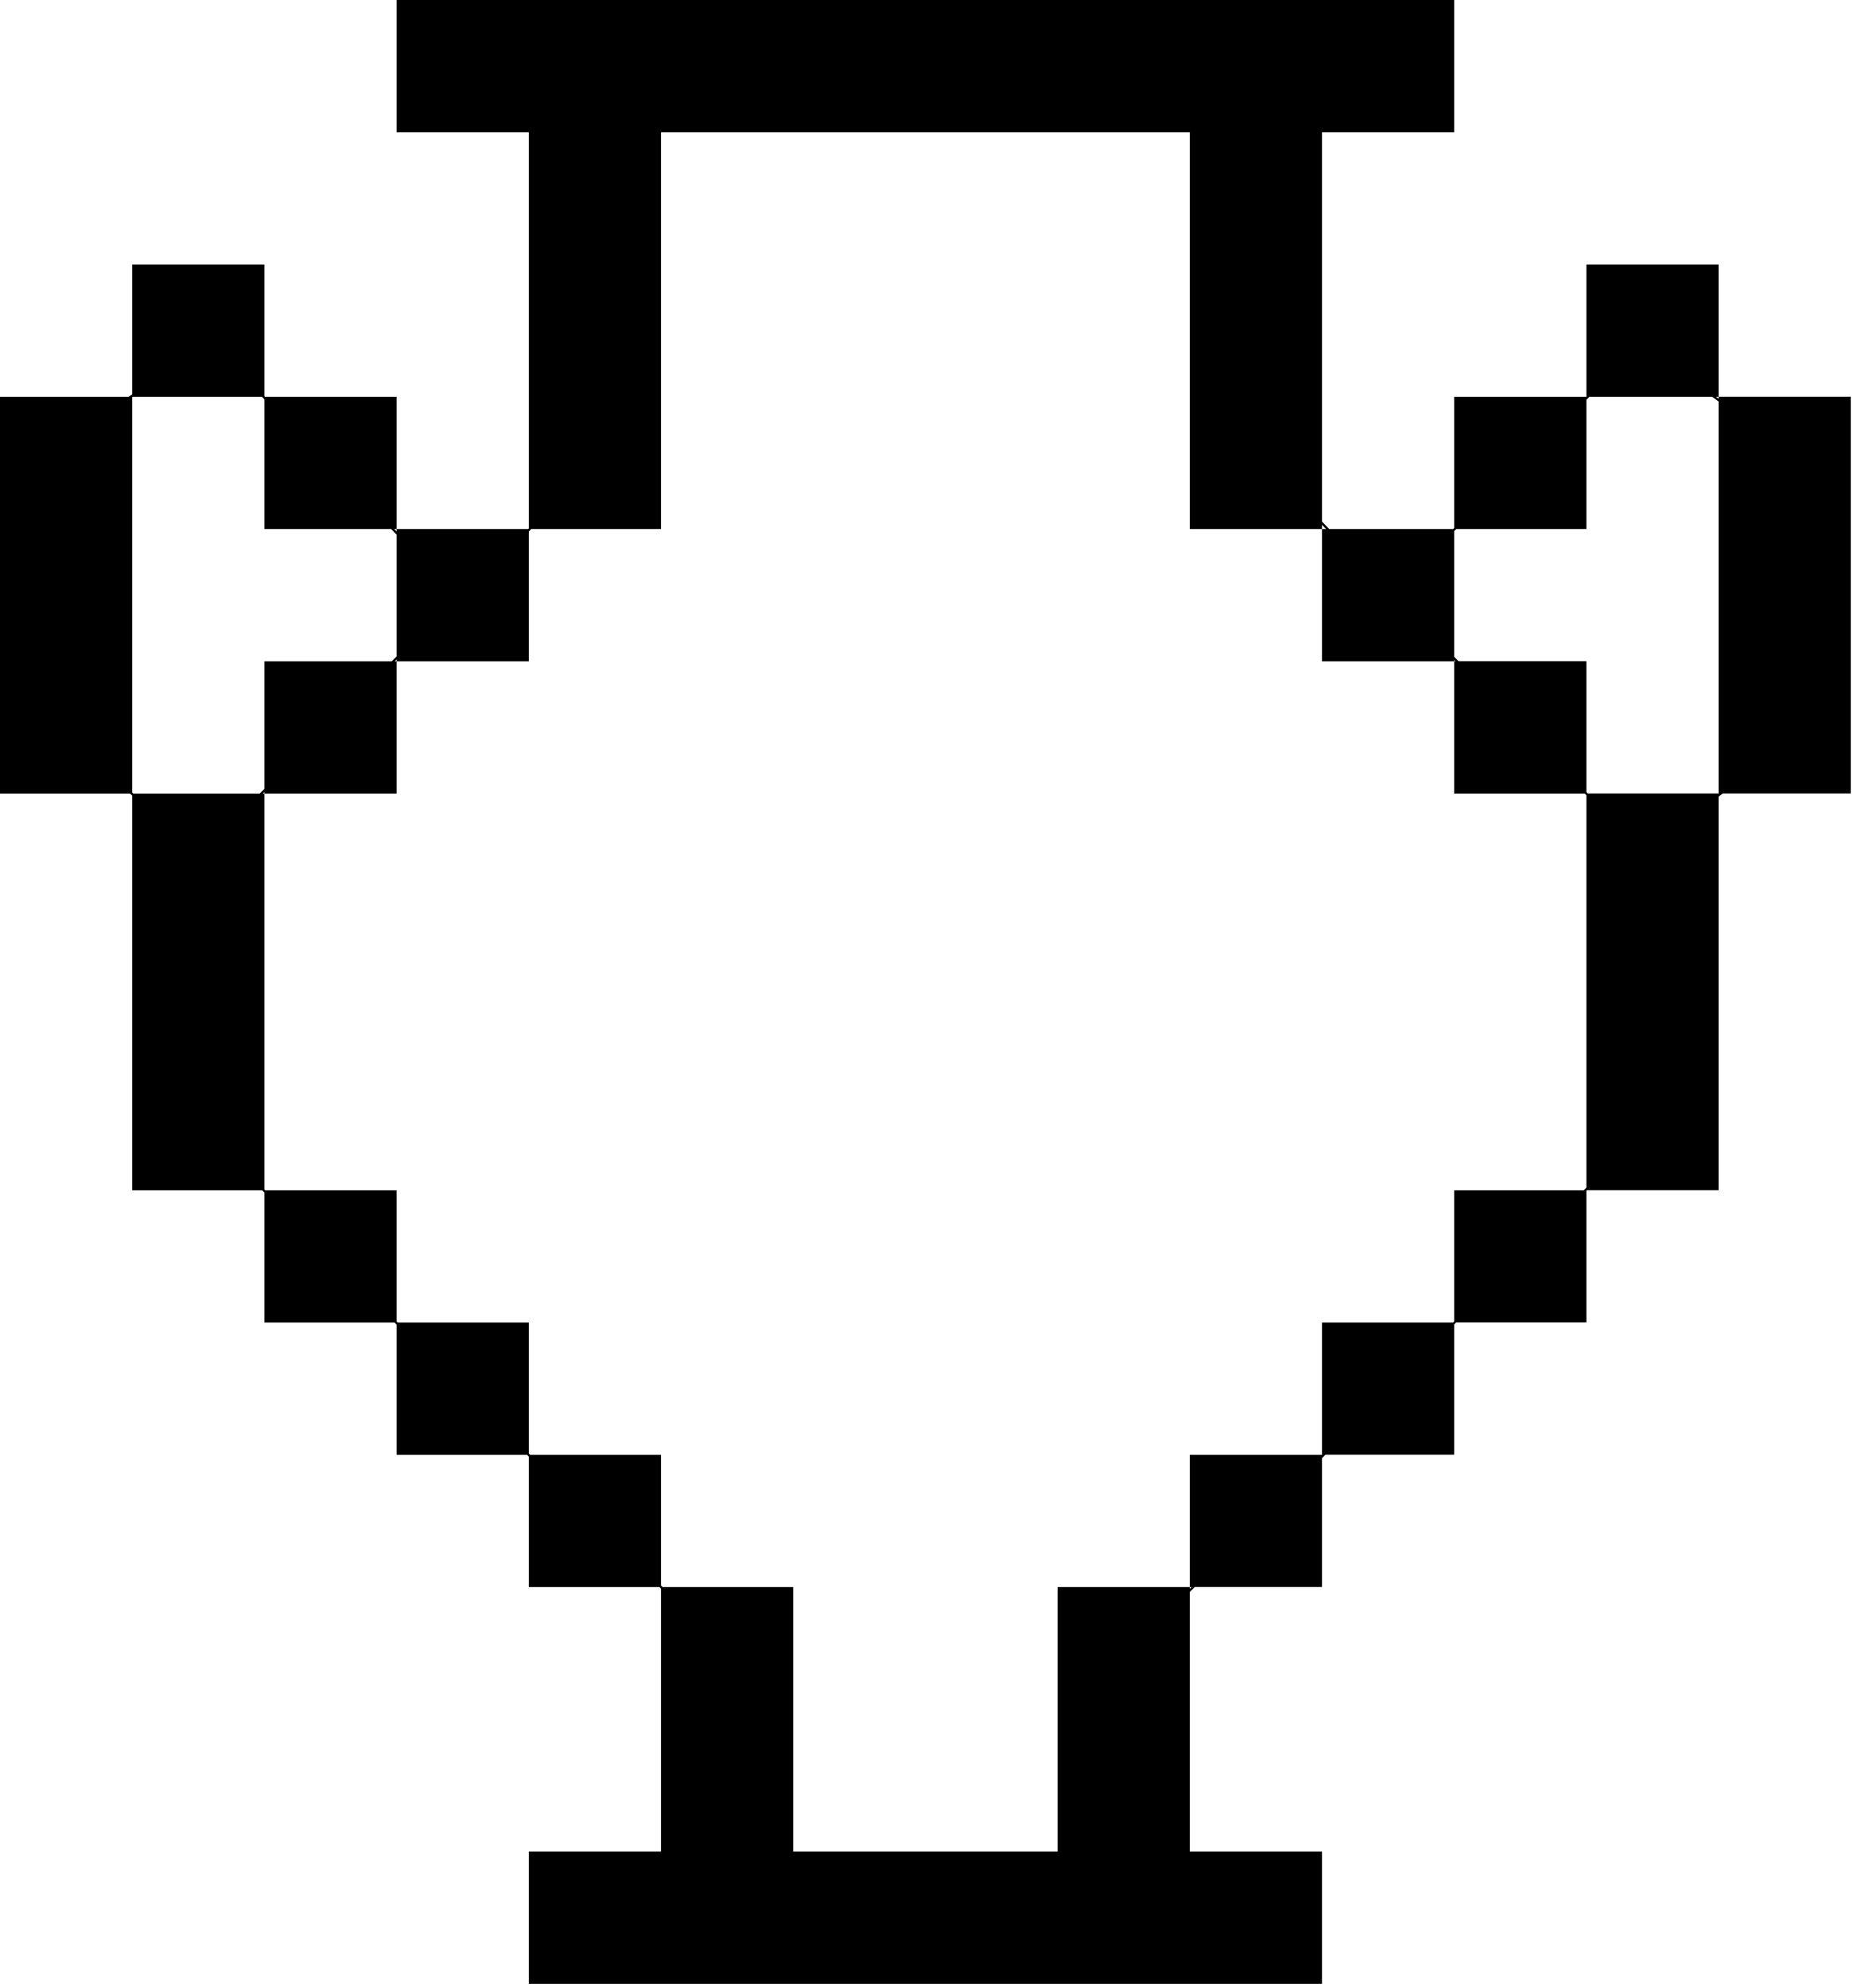
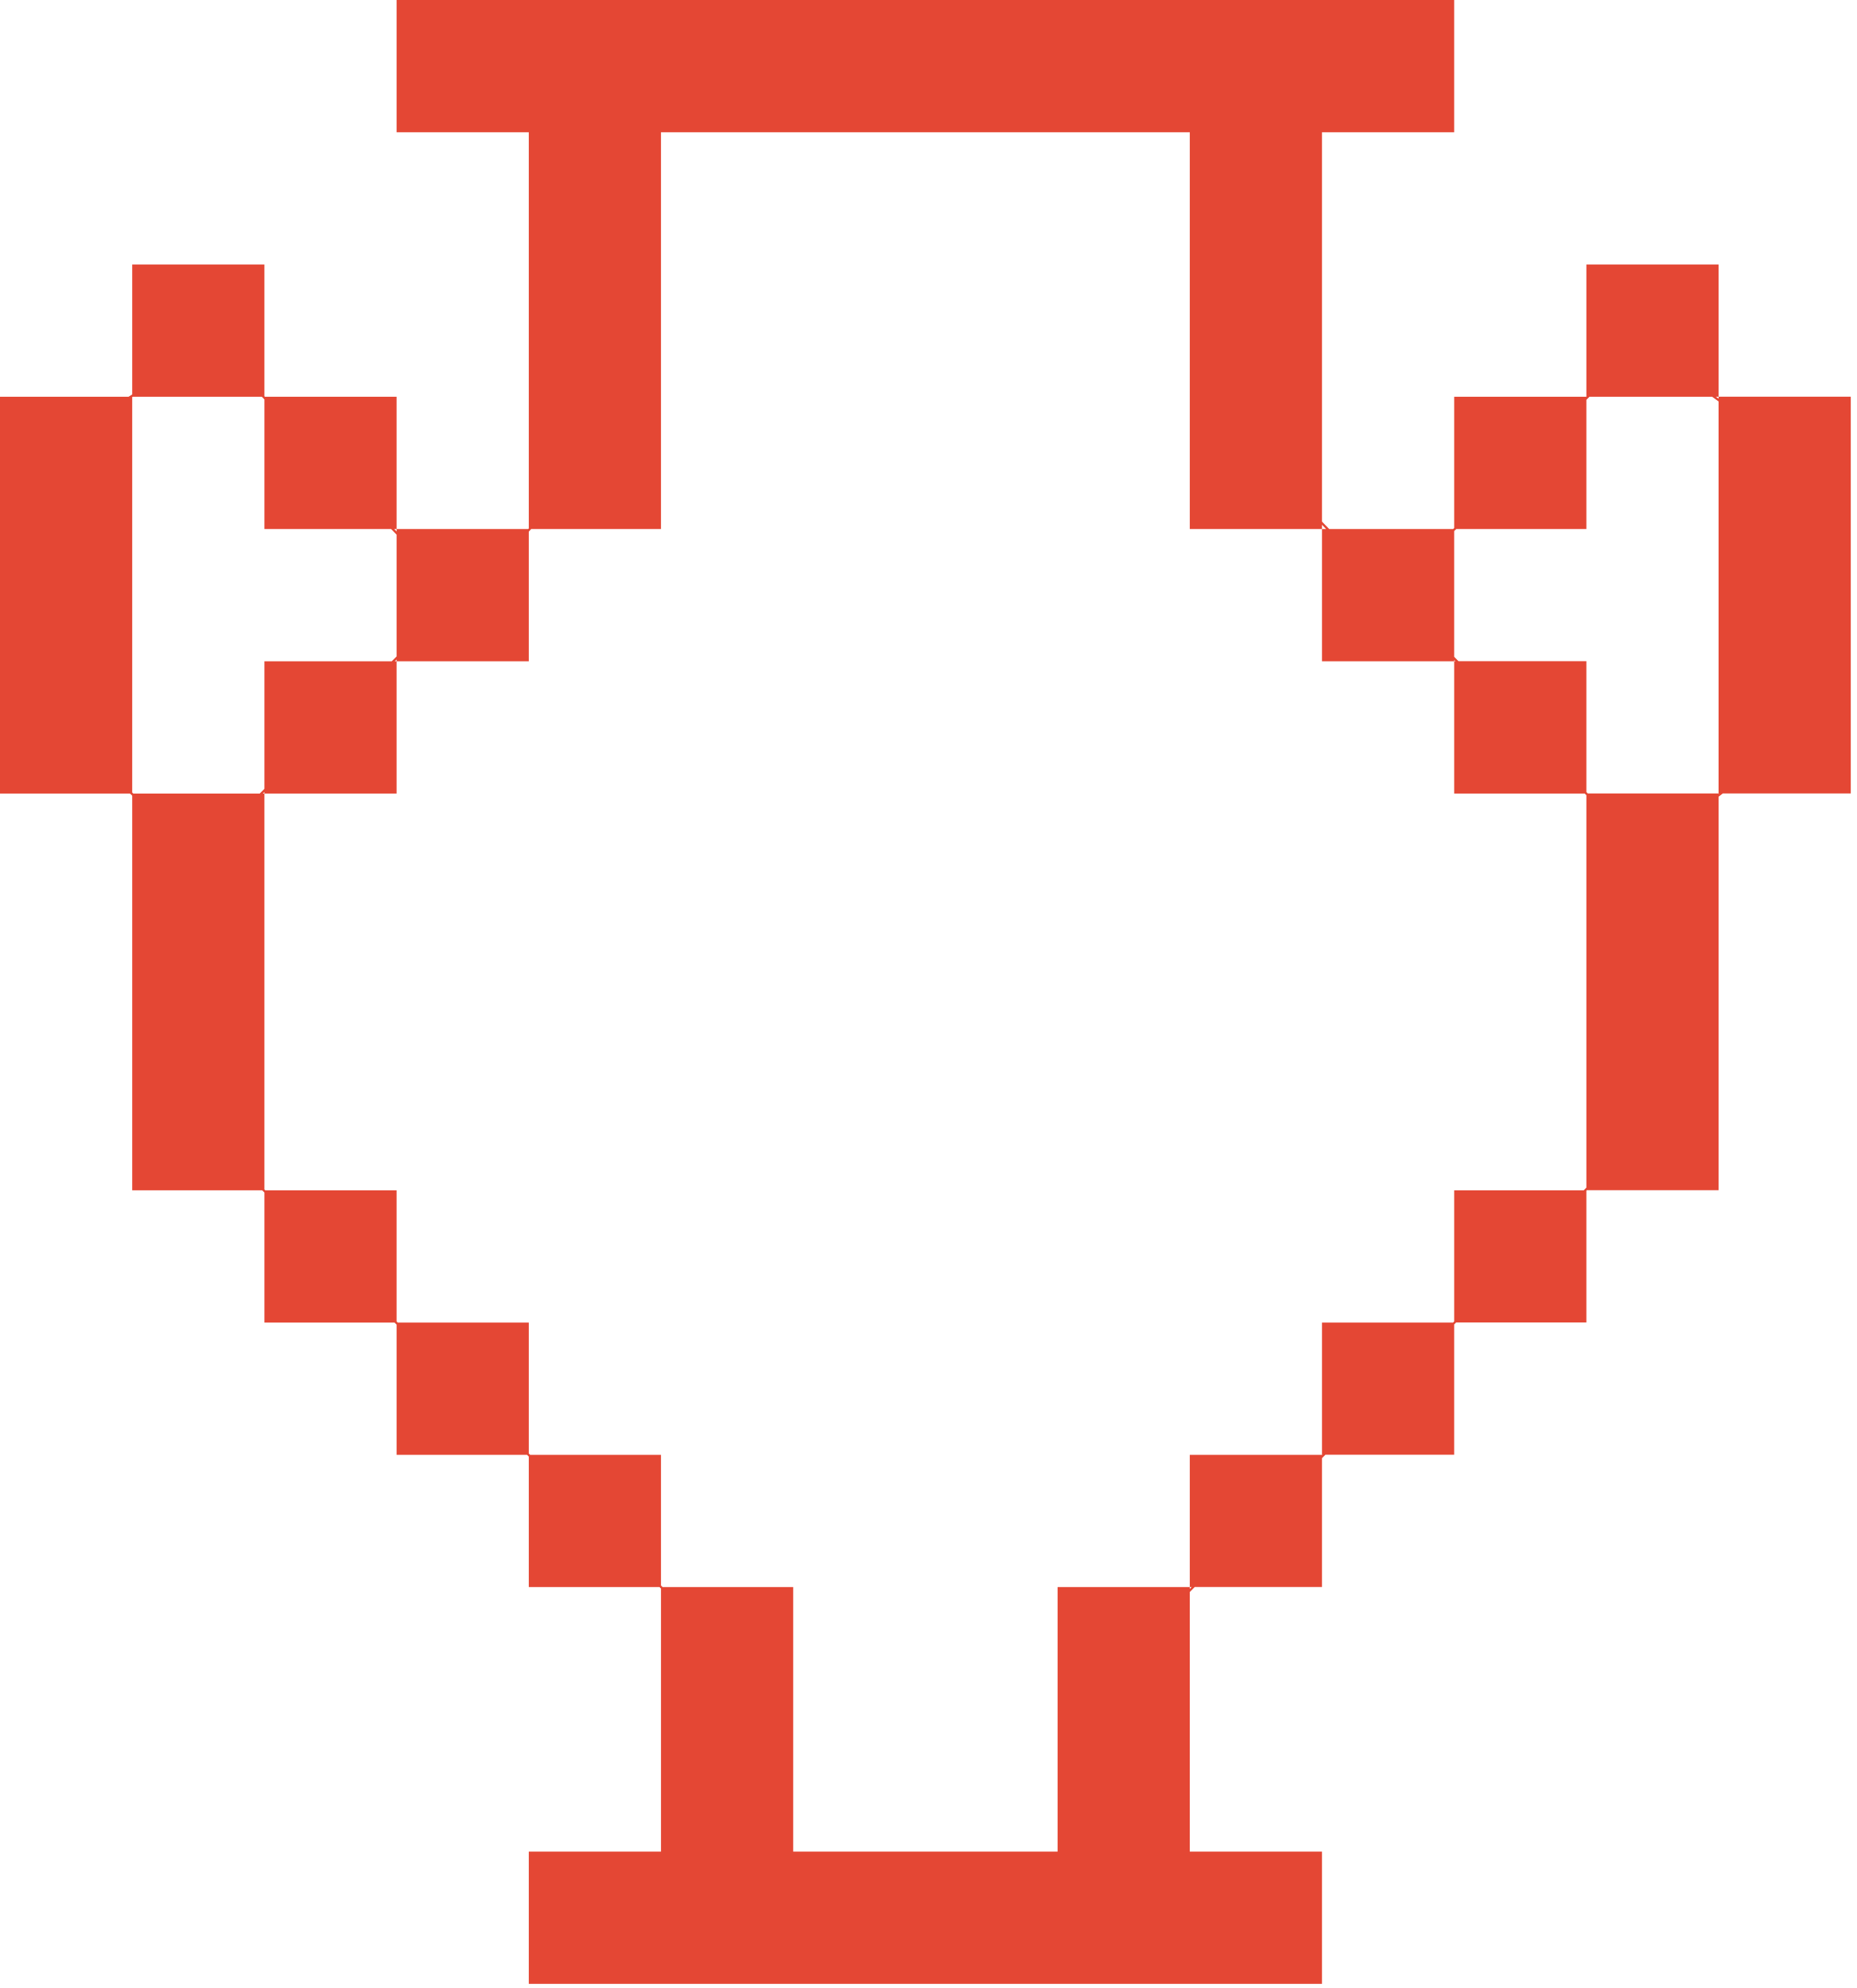
<svg xmlns="http://www.w3.org/2000/svg" width="141" height="151" viewBox="0 0 141 151" fill="none">
-   <path d="M130.521 30.137V30.284L130.321 30.137H130.521V20.091H120.481V30.137H110.441V40.102L110.361 40.183H100.95L100.401 39.62V10.046H110.441V0H30.12V10.046H40.16V40.136L40.114 40.183H30.12V40.37L29.94 40.183H30.12V30.137H20.12L20.08 30.097V20.091H10.04V29.963L9.759 30.137H0V60.274H9.873L10.04 60.435V90.411H19.913L20.08 90.579V100.457H29.966L30.12 100.611V110.502H40.026L40.16 110.636V120.548H50.087L50.2 120.662V140.639H40.16V150.685H100.401V140.639H90.361V120.923L90.736 120.541H100.401V110.757L100.662 110.496H110.441V100.597L110.588 100.45H120.481V90.438L120.515 90.404H130.521V60.515L130.843 60.267H140.561V30.13H130.521V30.137ZM10.04 60.2V30.157L10.08 30.137H19.886L20.08 30.338V40.183H29.705L30.12 40.611V49.86L29.752 50.228H20.08V59.919L19.725 60.274H10.12L10.047 60.2H10.04ZM120.481 90.204L120.28 90.411H110.441V100.37L110.354 100.457H100.401V110.502H100.428L100.401 110.529V110.502H90.361V120.548H90.501L90.361 120.689V120.548H80.321V140.639H60.241V120.548H50.321L50.2 120.428V110.502H40.261L40.16 110.402V100.457H30.207L30.12 100.37V90.411H20.147L20.08 90.344V60.274H19.96L20.08 60.154V60.274H30.12V50.228H29.986L30.12 50.094V50.228H40.16V40.384L40.341 40.183H50.2V10.046H90.361V40.183H100.401V39.861L100.716 40.183H100.401V50.228H110.441V50.135L110.535 50.228H110.441V60.274H120.354L120.481 60.401V90.204ZM130.521 60.307V60.267H120.588L120.481 60.16V50.222H110.769L110.441 49.887V40.337L110.602 40.183H120.481V30.371L120.716 30.137H130.033L130.521 30.492V60.274H130.568L130.521 60.314V60.307Z" fill="black" />
+   <path d="M130.521 30.137V30.284L130.321 30.137H130.521V20.091H120.481V30.137H110.441V40.102L110.361 40.183H100.95L100.401 39.62V10.046H110.441V0H30.12V10.046H40.16V40.136L40.114 40.183H30.12V40.37L29.94 40.183H30.12V30.137H20.12L20.08 30.097V20.091H10.04V29.963L9.759 30.137H0V60.274H9.873L10.04 60.435V90.411H19.913L20.08 90.579V100.457H29.966L30.12 100.611V110.502H40.026L40.16 110.636V120.548H50.087L50.2 120.662V140.639H40.16V150.685H100.401V140.639H90.361V120.923L90.736 120.541H100.401V110.757L100.662 110.496H110.441V100.597L110.588 100.45H120.481V90.438L120.515 90.404H130.521V60.515L130.843 60.267H140.561V30.13H130.521V30.137ZM10.04 60.2V30.157L10.08 30.137H19.886L20.08 30.338V40.183H29.705L30.12 40.611V49.86L29.752 50.228H20.08V59.919L19.725 60.274H10.12L10.047 60.2H10.04ZM120.481 90.204L120.28 90.411H110.441V100.37L110.354 100.457H100.401V110.502H100.428L100.401 110.529V110.502H90.361V120.548H90.501L90.361 120.689V120.548H80.321V140.639H60.241V120.548H50.321L50.2 120.428V110.502H40.261L40.16 110.402V100.457H30.207L30.12 100.37V90.411H20.147L20.08 90.344V60.274H19.96L20.08 60.154V60.274H30.12V50.228H29.986L30.12 50.094V50.228H40.16V40.384L40.341 40.183H50.2V10.046H90.361V40.183H100.401V39.861L100.716 40.183H100.401V50.228H110.441V50.135L110.535 50.228H110.441V60.274H120.354L120.481 60.401V90.204ZM130.521 60.307V60.267H120.588L120.481 60.16V50.222H110.769L110.441 49.887V40.337L110.602 40.183H120.481V30.371L120.716 30.137H130.033L130.521 30.492V60.274H130.568L130.521 60.314V60.307Z" fill="#E44734" />
</svg>
